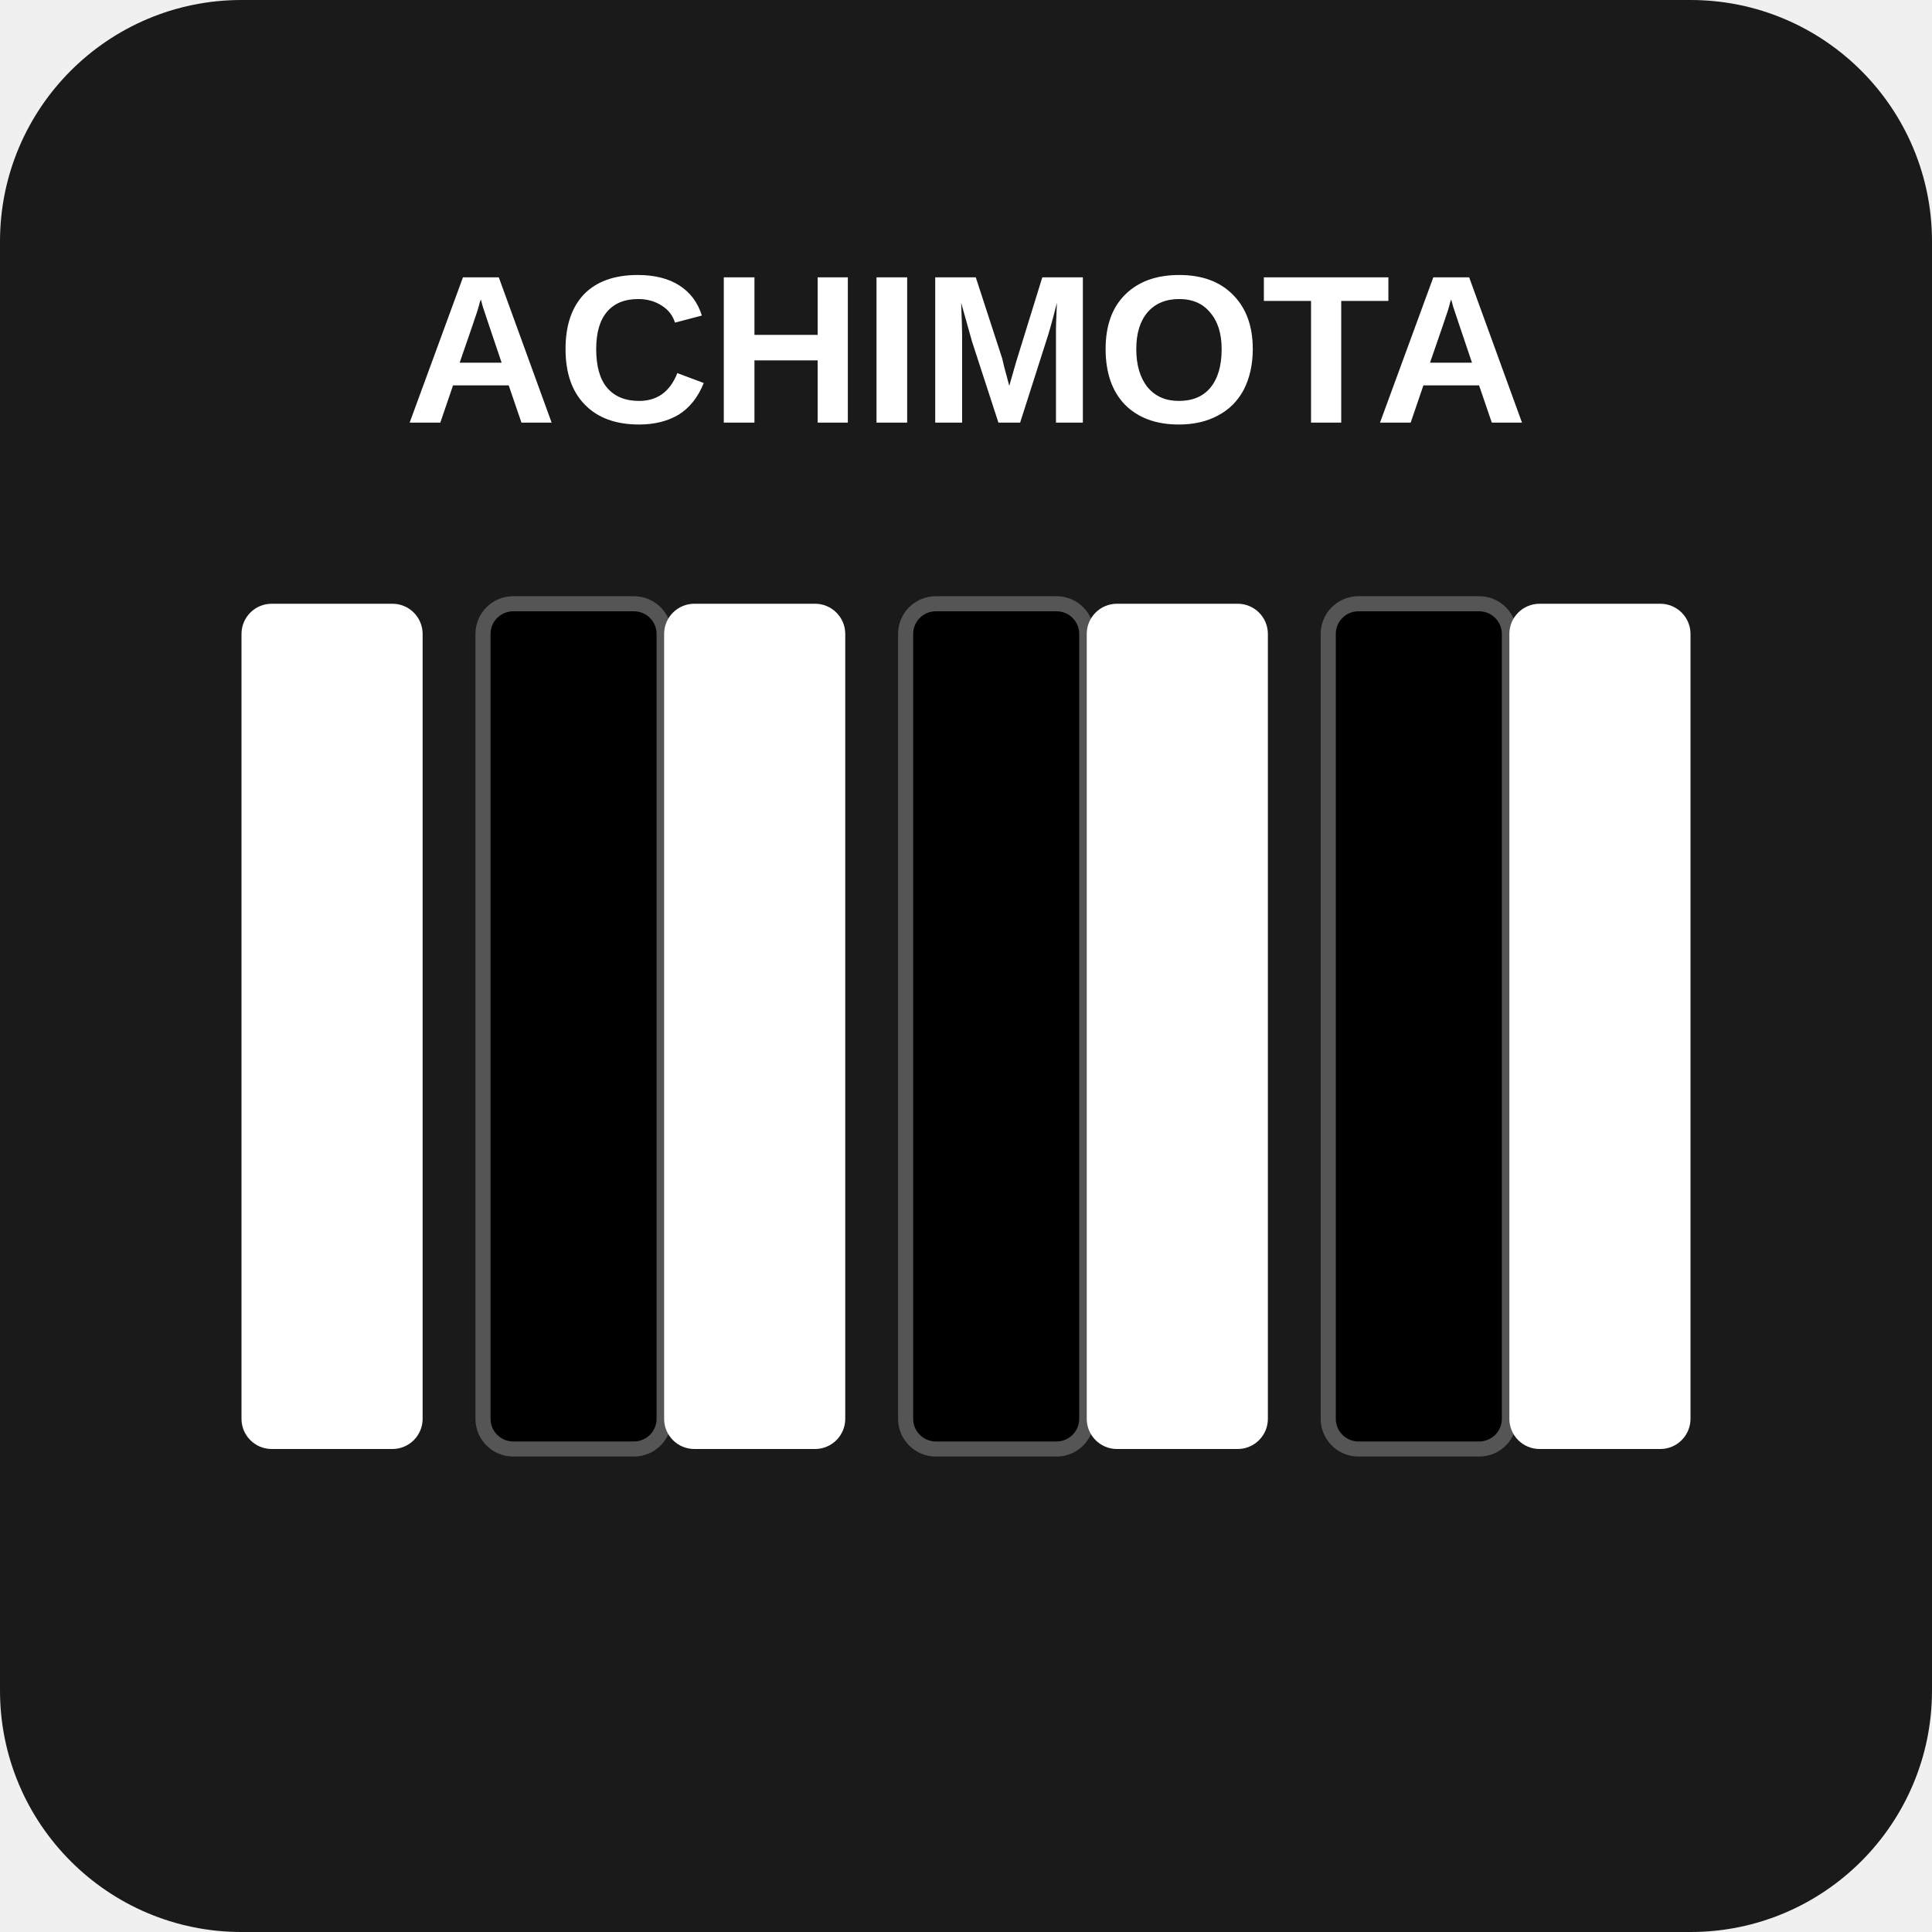
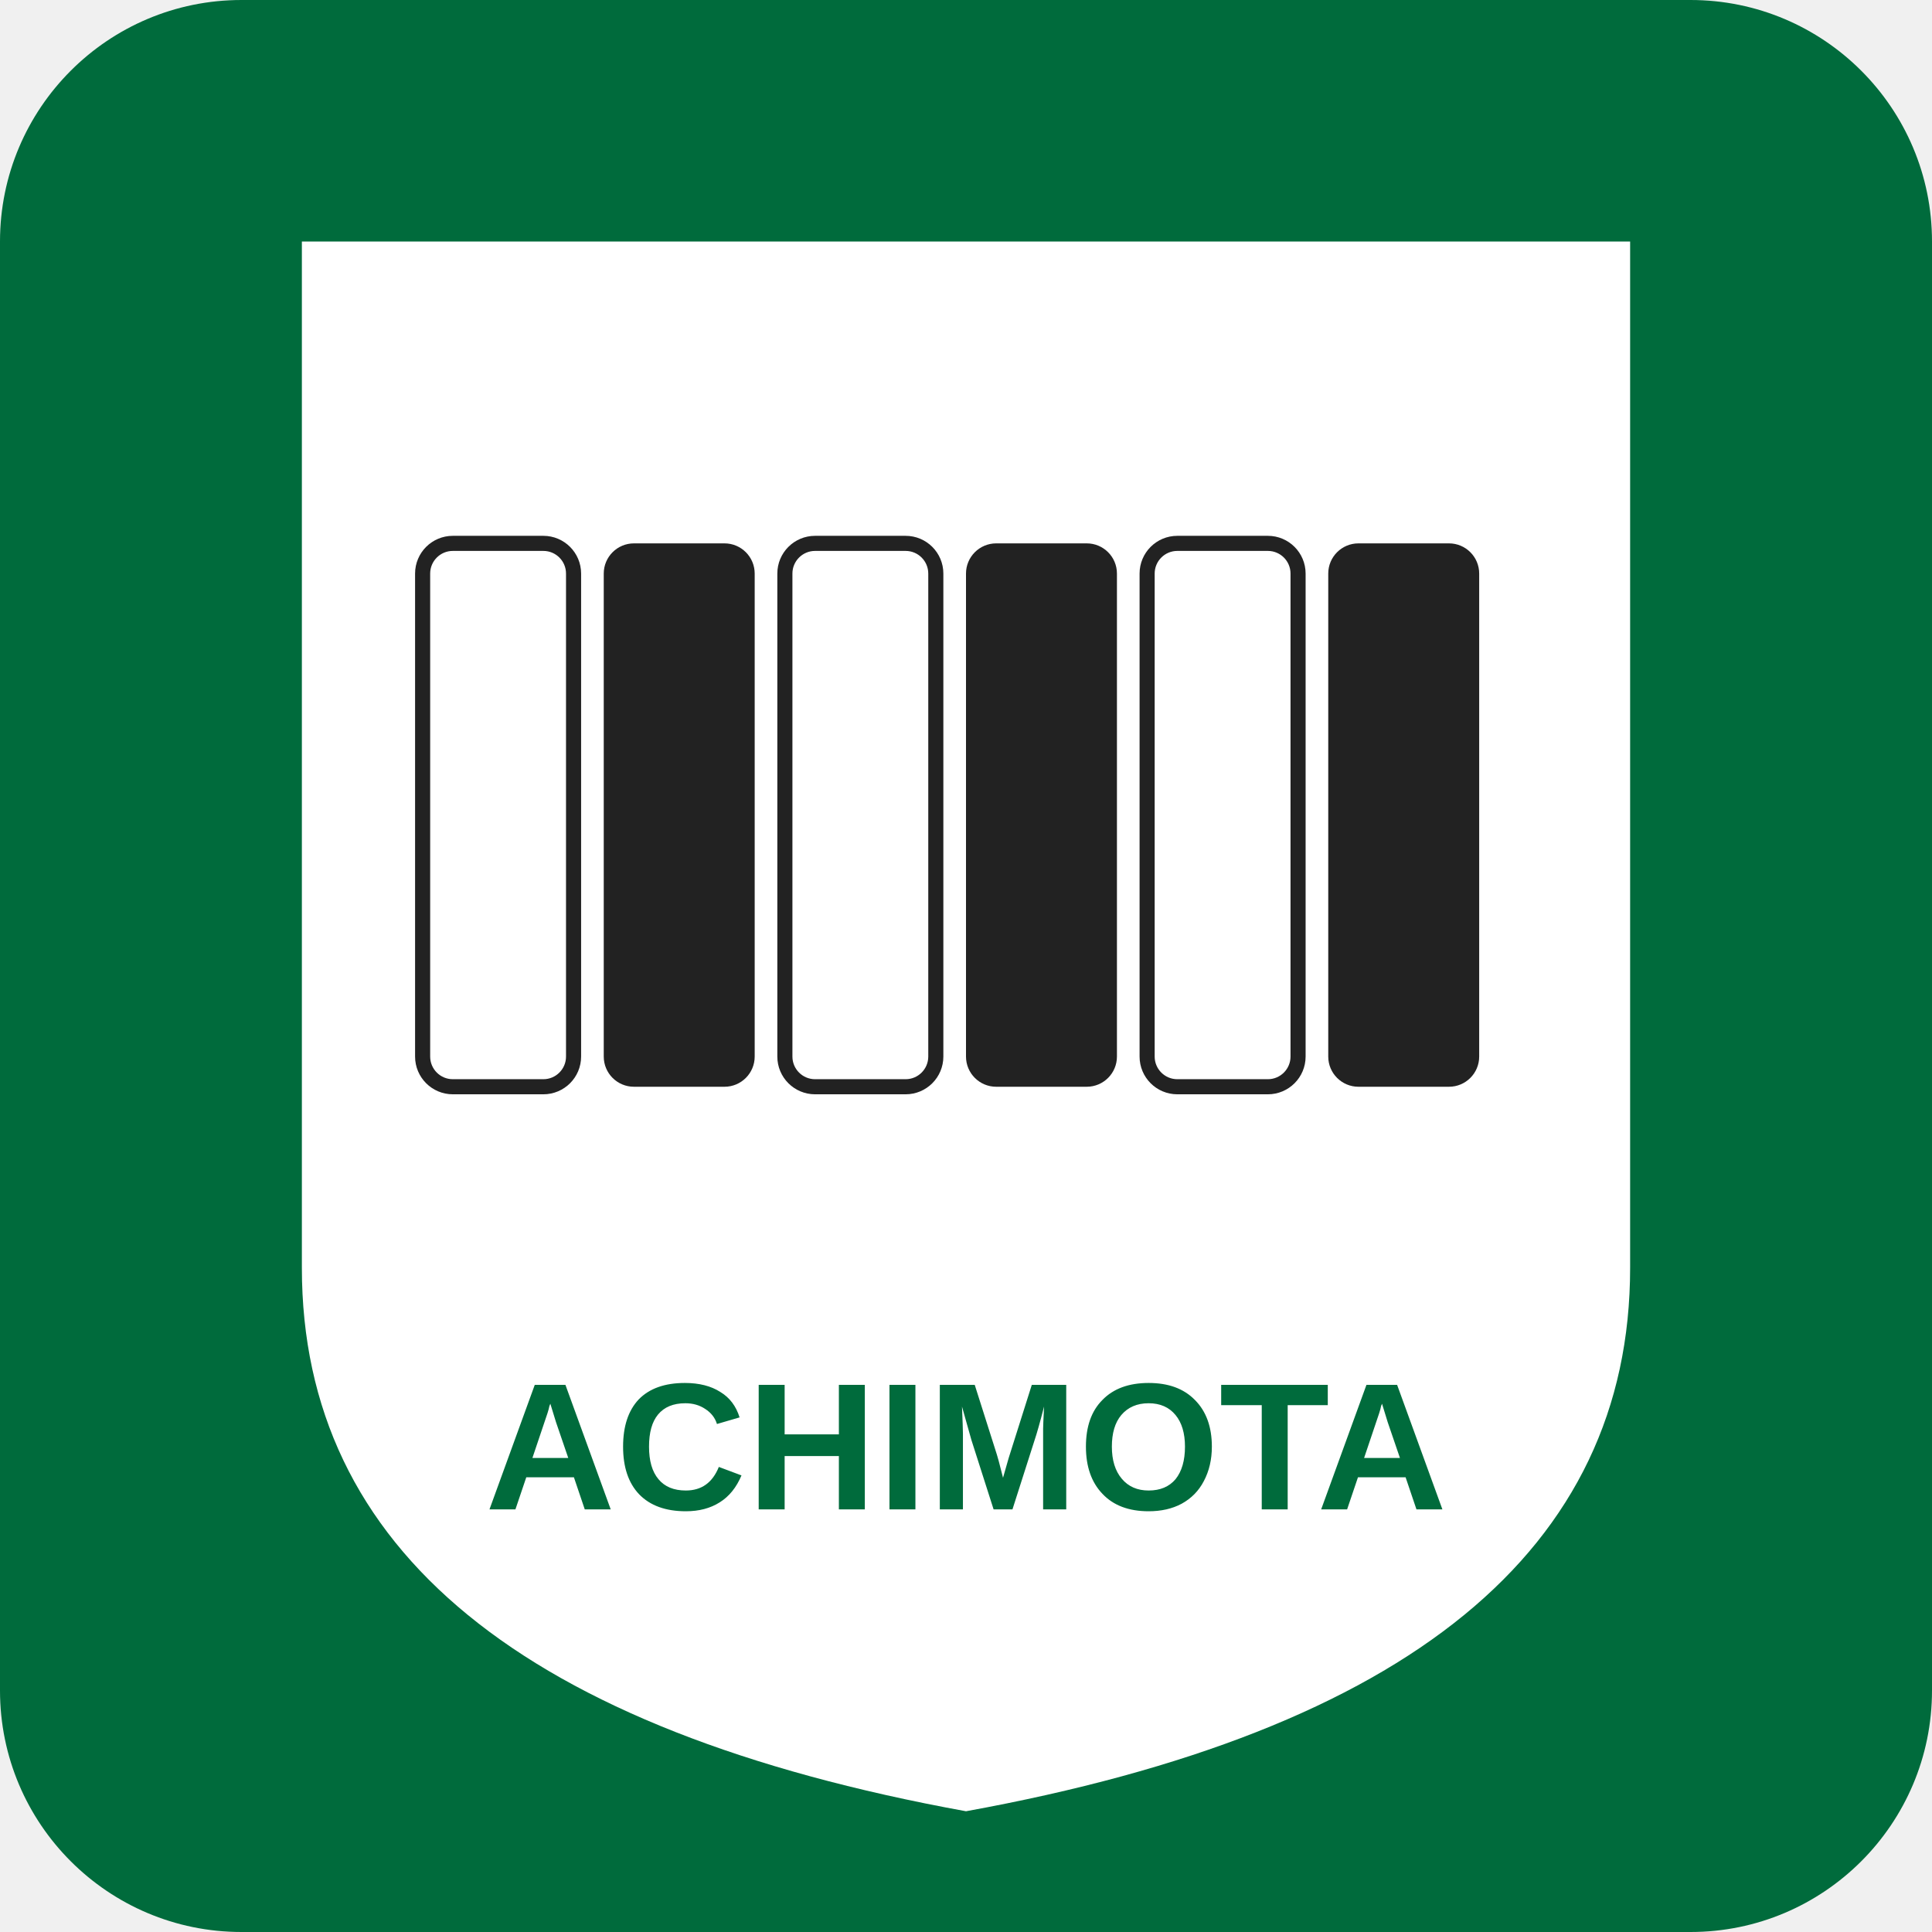
<svg xmlns="http://www.w3.org/2000/svg" viewBox="0 0 64 64" width="64" height="64">
-   <rect width="64" height="64" rx="8" fill="#1A1A1A" />
-   <rect x="8" y="20" width="6" height="28" rx="1" fill="#FFFFFF" />
-   <rect x="16" y="20" width="6" height="28" rx="1" fill="#000000" stroke="#555" stroke-width="0.5" />
-   <rect x="22" y="20" width="6" height="28" rx="1" fill="#FFFFFF" />
-   <rect x="30" y="20" width="6" height="28" rx="1" fill="#000000" stroke="#555" stroke-width="0.5" />
-   <rect x="36" y="20" width="6" height="28" rx="1" fill="#FFFFFF" />
-   <rect x="44" y="20" width="6" height="28" rx="1" fill="#000000" stroke="#555" stroke-width="0.5" />
-   <rect x="50" y="20" width="6" height="28" rx="1" fill="#FFFFFF" />
-   <text x="32" y="14" text-anchor="middle" font-family="Arial,sans-serif" font-size="7" font-weight="800" fill="#FFFFFF">ACHIMOTA</text>
+   <rect width="64" height="64" rx="8" fill="#006B3C" />
+   <path d="M10 8 L54 8 L54 42 Q54 56 32 60 Q10 56 10 42 Z" fill="#fff" />
+   <rect x="14" y="18" width="5" height="18" rx="1" fill="#fff" stroke="#222" stroke-width="0.5" />
+   <rect x="20" y="18" width="5" height="18" rx="1" fill="#222" />
+   <rect x="26" y="18" width="5" height="18" rx="1" fill="#fff" stroke="#222" stroke-width="0.5" />
+   <rect x="32" y="18" width="5" height="18" rx="1" fill="#222" />
+   <rect x="38" y="18" width="5" height="18" rx="1" fill="#fff" stroke="#222" stroke-width="0.5" />
+   <rect x="44" y="18" width="5" height="18" rx="1" fill="#222" />
+   <text x="32" y="50" text-anchor="middle" font-family="Arial,sans-serif" font-size="6" font-weight="800" fill="#006B3C">ACHIMOTA</text>
+   <text x="32" y="13" text-anchor="middle" font-family="Arial,sans-serif" font-size="5" font-weight="700" fill="#fff">EST. 1924</text>
</svg>
